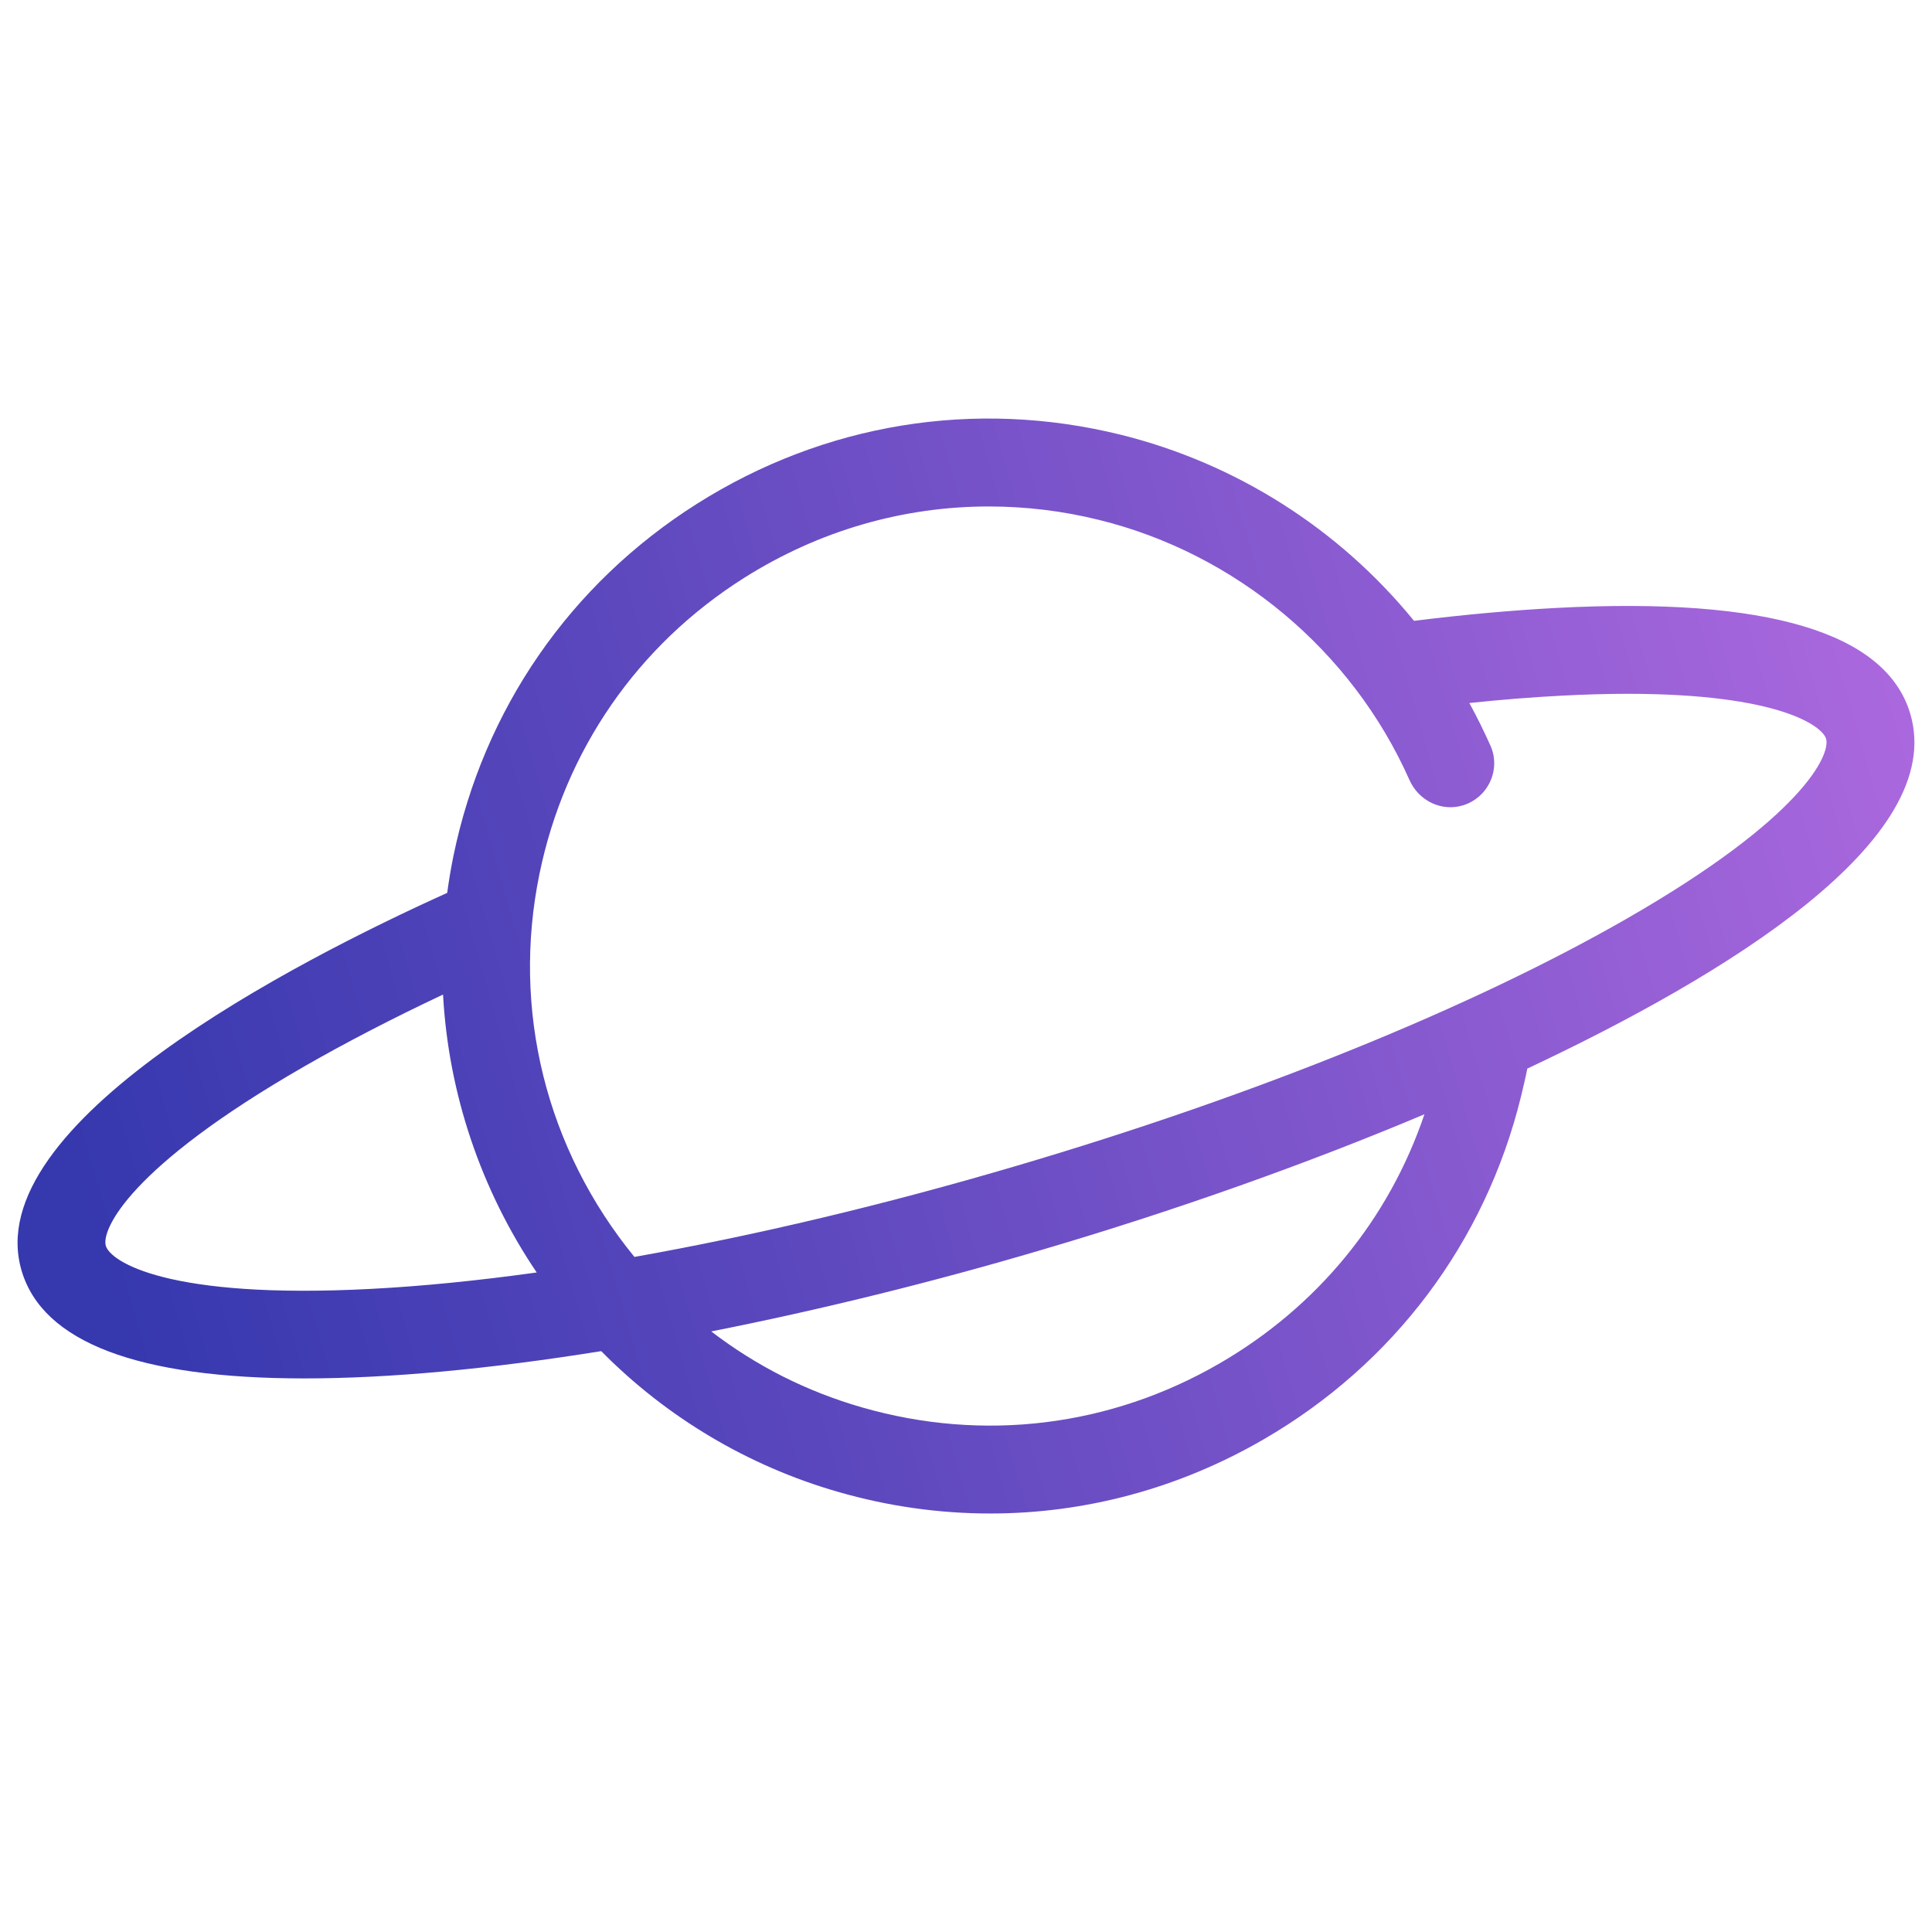
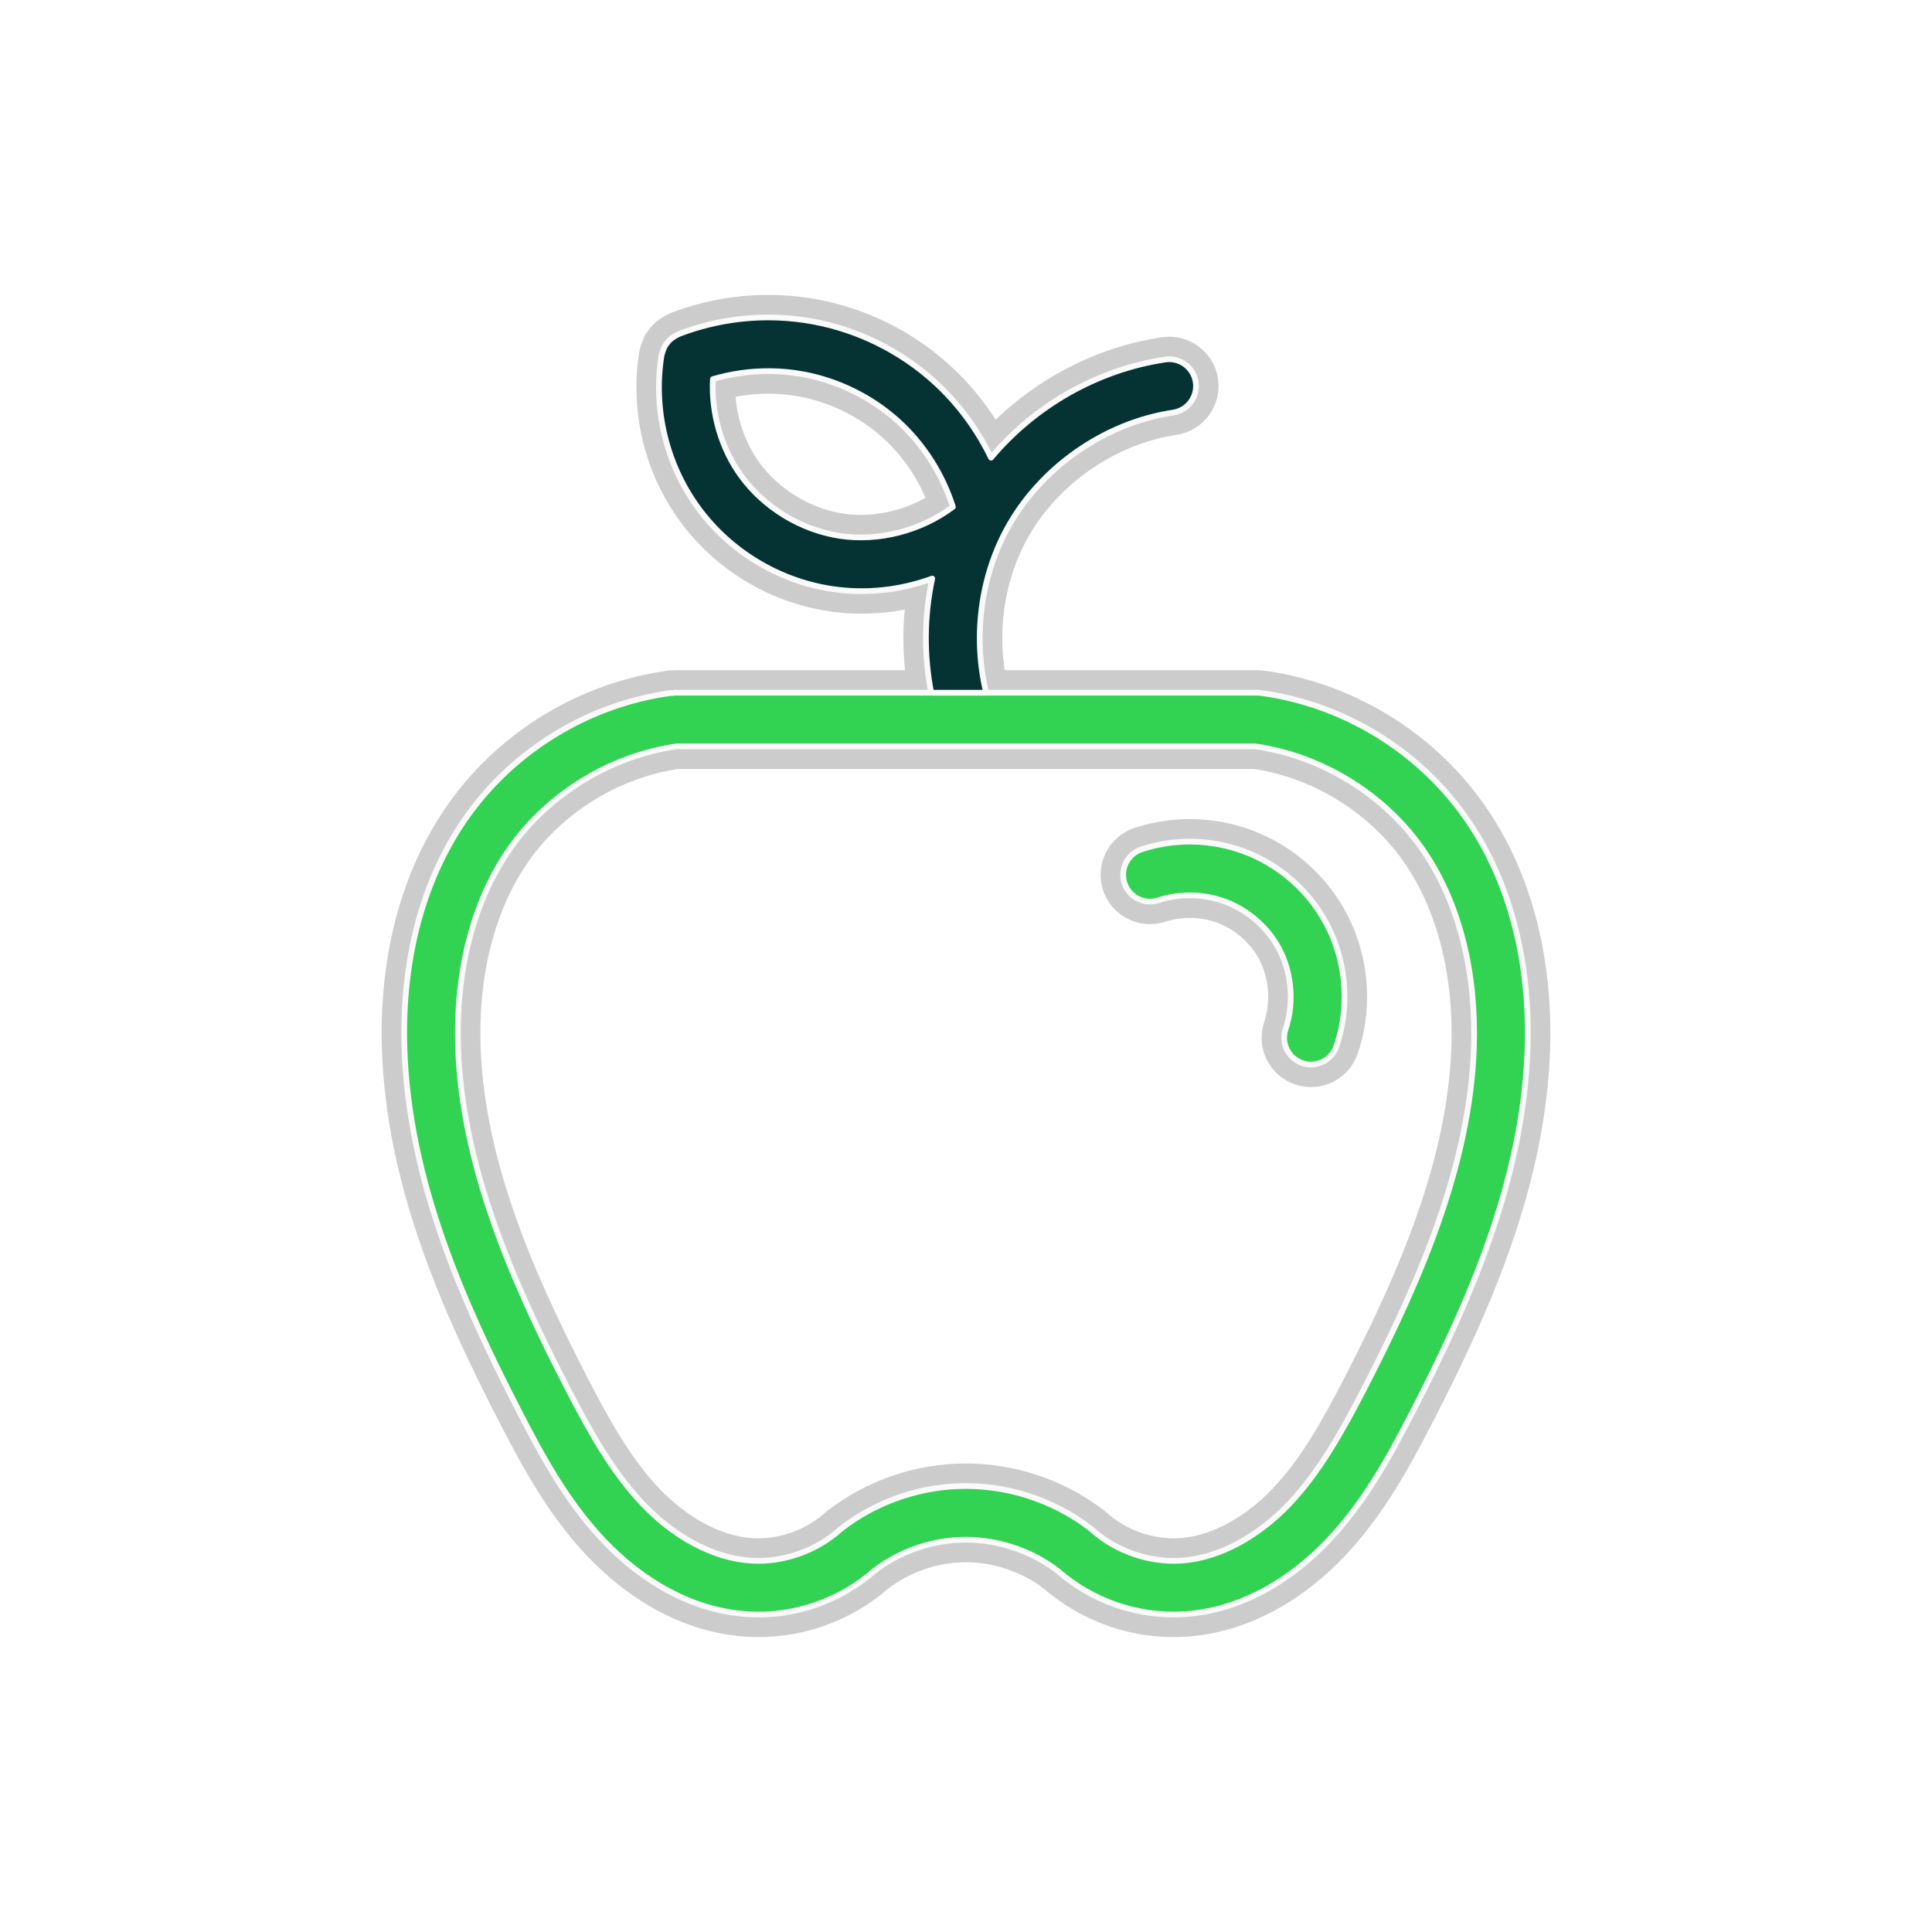
- <svg xmlns="http://www.w3.org/2000/svg" version="1.1" id="Layer_1" x="0px" y="0px" viewBox="0 0 1763.5 1763.5" style="enable-background:new 0 0 1763.5 1763.5;" xml:space="preserve">
-   <style type="text/css">
- 	.st0{fill:url(#SVGID_1_);}
- </style>
-   <linearGradient id="SVGID_1_" gradientUnits="userSpaceOnUse" x1="77.545" y1="645.102" x2="1742.822" y2="1119.262" gradientTransform="matrix(1 0 0 -1 0 1761.945)">
-     <stop offset="9.701765e-04" style="stop-color:#3638AE" />
-     <stop offset="0.317" style="stop-color:#5846BC" />
-     <stop offset="1" style="stop-color:#AB68DE" />
-   </linearGradient>
-   <path class="st0" d="M903.9,1381.5c-46.4,0-93.1-6.5-139.1-19.8c-81.7-23.5-156.2-67.8-216-128.4c-103,16.5-194.1,24.9-270.9,24.9  c-152.1,0-239-33.1-258.2-98.4C-19.8,1026,270,877.4,408.2,815c1.5-11.2,3.4-22.4,5.6-33.3c27.6-134.3,106.6-248.7,222.6-322  c116.1-73.3,253.2-95.7,386.1-63c105.4,26,199.7,85.9,268.2,170c44.9-5.6,88.8-9.6,130.2-11.8c192.3-10.1,300.9,22.5,322.8,96.7l0,0  c34,115.4-169,238.9-349.6,323.8c-1.6,8.3-3.6,16.5-5.8,25.7c-32.7,132.9-116.2,244-235,312.8  C1076,1358.7,990.5,1381.5,903.9,1381.5z M649.2,1215.3c41.2,31.6,87.3,54.9,137.8,69.4c110.7,31.8,226.5,17.6,326.2-40.2  c89.1-51.6,154.5-131.4,187-227.4c-108,45.5-227.8,88-349.1,123.7C851,1170.4,747.5,1195.9,649.2,1215.3z M404.4,907.8  c-45.6,21.5-88.7,43.8-126.1,65.3c-161.4,92.7-185.9,149.9-181.7,164.1c4.2,14.2,55.8,49,241.7,39.3l0,0c46.7-2.4,97.5-7.5,151.6-15  C438.9,1086,409.3,998,404.4,907.8z M58,1147.9c0.1,0.2,0.1,0.4,0.2,0.6c0.1,0.3,0.2,0.6,0.2,0.8c-0.1-0.3-0.2-0.6-0.2-0.8  C58.1,1148.3,58,1148.1,58,1147.9z M58,1147.8C58,1147.9,58,1147.9,58,1147.8C58,1147.9,58,1147.9,58,1147.8z M902.5,462.3  c-78.2,0-155.1,22.1-223.3,65.2C581.9,589,515.5,685,492.4,797.8c-25.5,124.1,6.1,250.9,86.7,349.5  c111.3-19.8,228.7-47.7,349.3-83.3c217.1-64,414.8-144.1,556.7-225.6c161.4-92.7,185.9-149.9,181.7-164.1  c-3.4-11.4-42.5-41-181.3-41c-18.9,0-39.2,0.6-60.4,1.7c-26.5,1.4-54.6,3.6-83.9,6.7c7,12.8,13.4,25.8,19.3,39  c4.6,10.3,4.5,22.2-0.2,32.5c-4.7,10.4-13.6,18.3-24.5,21.8c-19.5,6.2-40.7-3.7-49.3-23.1c-52.3-117.8-158.2-206.5-283.2-237.3  C969.9,466.3,936.1,462.3,902.5,462.3z" />
+ <svg xmlns="http://www.w3.org/2000/svg" width="200px" height="200px" viewBox="-28.13 -28.13 337.51 337.51" id="svg2" version="1.1" xml:space="preserve" fill="#fafafa" stroke="#fafafa" transform="matrix(1, 0, 0, 1, 0, 0)">
+   <g id="SVGRepo_bgCarrier" stroke-width="0">
+ </g>
+   <g id="SVGRepo_tracerCarrier" stroke-linecap="round" stroke-linejoin="round" stroke="#CCCCCC" stroke-width="7.875">
+     <defs id="defs4" />
+     <g id="layer1" transform="translate(6402.356,-4296.999)">
+       <g id="g31697" transform="translate(-2269.242,-389.1226)">
+         <path d="m -4043.383,4779.007 a 4.688,4.688 0 0 0 -0.37,0.073 4.688,4.688 0 0 0 -0.256,-0.033 c -14.165,1.913 -27.243,9.797 -35.548,21.431  -8.512,11.922 -11.509,26.703 -11.028,40.8 0.779,22.88 10.096,44.03 20.149,63.51 3.932,7.618 8.245,15.587 14.639,22.335 6.45,6.808  15.192,12.245 25.223,12.865 8.025,0.496 16.029,-2.267 22.061,-7.573 a 4.688,4.688 0 0 0 0.024,-0.015 c 4.226,-3.243 9.541,-5.177 14.863, -5.407 6.066,-0.263 12.322,1.711 17.139,5.407 a 4.688,4.688 0 0 0 0.029,0.018 c 6.031,5.304 14.031,8.065 22.055,7.57 10.031,-0.62 18.772, -6.057 25.223,-12.865 6.394,-6.749 10.709,-14.717 14.641,-22.335 10.053,-19.48 19.37,-40.63 20.149,-63.51 0.48,-14.097 -2.518,-28.879  -11.03,-40.801 -8.306,-11.633 -21.381,-19.515 -35.546,-21.429 a 4.688,4.688 0 0 0 -0.624,-0.04 z m 0.359,9.375 h 101.07 c 11.405,1.62 22.209,8.169  28.901,17.543 6.97,9.762 9.717,22.5 9.291,35.032 -0.699,20.512 -9.253,40.429 -19.111,59.531 -3.858,7.475 -7.828,14.606 -13.116,20.187  -5.231,5.522 -12.072,9.528 -18.994,9.956 -5.552,0.343 -11.383,-1.697 -15.509,-5.427 a 4.688,4.688 0 0 0 -0.015,-0.01 4.688,4.688 0 0 0 -0.277,-0.233  c -6.613,-5.075 -14.92,-7.699 -23.249,-7.339 -7.288,0.315 -14.382,2.898 -20.169,7.339 a 4.688,4.688 0 0 0 -0.189,0.189 4.688,4.688 0 0 0  -0.101,0.051 c -4.126,3.73 -9.955,5.77 -15.507,5.427 -6.922,-0.428 -13.762,-4.434 -18.994,-9.956 -5.288,-5.581 -9.258,-12.712 -13.116,-20.187  -9.858,-19.102 -18.412,-39.02 -19.111,-59.531 -0.427,-12.531 2.319,-25.27 9.289,-35.032 6.693,-9.374 17.498,-15.923 28.903,-17.543 z m 89.037,16.642  c -2.645,0.059 -5.282,0.503 -7.819,1.335 a 4.688,4.688 0 0 0 -2.996,5.914 4.688,4.688 0 0 0 5.914,2.994 c 3.729,-1.222 7.984,-1.139 11.662,0.229   3.678,1.368 6.955,4.083 8.979,7.445 2.605,4.325 3.217,10.04 1.587,14.819 a 4.688,4.688 0 0 0 2.924,5.949 4.688,4.688 0 0 0 5.949,-2.924 c 2.559,   -7.505 1.661,-15.887 -2.43,-22.68 -3.148,-5.228 -8.022,-9.27 -13.742,-11.396 -2.86,-1.063 -5.875,-1.625 -8.897,-1.685 -0.378,-0.01 -0.756,-0.01    -1.133,0 z" id="path8912" style="color:#000000;fill:#32d252;fill-opacity:1;stroke-linecap:round;stroke-linejoin:round;-inkscape-stroke:none" />
+         <path d="m -4027.403,4713.449 c -5.229,0.042 -10.442,1.027 -15.333,2.928 a 4.688,4.688 0 0 0 -0.192,0.112 4.688,4.688 0 0 0 -0.628,0.366    4.688,4.688 0 0 0 -0.597,0.427 4.688,4.688 0 0 0 -0.485,0.544 4.688,4.688 0 0 0 -0.43,0.584 4.688,4.688 0 0 0 -0.298,0.677 4.688,4.688    0 0 0 -0.225,0.683 4.688,4.688 0 0 0 -0.071,0.214 c -1.532,9.306 0.769,19.019 6.312,26.649 5.543,7.63 14.066,12.818 23.39,14.238 5.935,0.904    11.999,0.232 17.569,-1.806 -1.394,6.546 -1.47,13.359 -0.179,19.94 h 9.611 c -2.321,-9.501 -1.045,-19.994 3.607,-28.572 5.799,-10.694 17.021,-18.56    29.052,-20.365 a 4.688,4.688 0 0 0 3.94,-5.332 4.688,4.688 0 0 0 -5.33,-3.939 c -11.855,1.779 -22.771,8.04 -30.428,17.15 -2.414,-5.013 -5.783,    -9.557 -9.924,-13.31 -5.926,-5.37 -13.309,-9.024 -21.172,-10.477 -1.966,-0.363 -3.953,-0.587 -5.944,-0.674 -0.747,-0.033 -1.494,-0.044 -2.241,    -0.038 z m 0.665,9.379 c 1.953,0.016 3.903,0.199 5.815,0.553 6.121,1.132 11.97,4.025 16.582,8.205 4.416,4.002 7.757,9.258 9.56,14.954 -5.552,4.162     -12.945,6.102 -19.77,5.063 -6.758,-1.029 -13.199,-4.95 -17.217,-10.481 -3.484,-4.797 -5.251,-10.951 -4.935,-16.901 3.223,-0.949 6.599,-1.421   9.965,-1.393 z" id="path9362" style="color:#000000;fill:#053333;fill-opacity:1;stroke-linecap:round;stroke-linejoin:round;-inkscape-stroke:none" />
+       </g>
+     </g>
+   </g>
+   <g id="SVGRepo_iconCarrier">
+     <defs id="defs4" />
+     <g id="layer1" transform="translate(6402.356,-4296.999)">
+       <g id="g31697" transform="translate(-2269.242,-389.1226)">
+         <path d="m -4043.383,4779.007 a 4.688,4.688 0 0 0 -0.37,0.073 4.688,4.688 0 0 0 -0.256,-0.033    c -14.165,1.913 -27.243,9.797 -35.548,21.431 -8.512,11.922 -11.509,26.703 -11.028,40.8 0.779,22.88 10.096,44.03 20.149,63.51 3.932,7.618    8.245,15.587 14.639,22.335 6.45,6.808 15.192,12.245 25.223,12.865 8.025,0.496 16.029,-2.267 22.061,-7.573 a 4.688,4.688 0 0 0 0.024,-0.015 c    4.226,-3.243 9.541,-5.177 14.863,-5.407 6.066,-0.263 12.322,1.711 17.139,5.407 a 4.688,4.688 0 0 0 0.029,0.018 c 6.031,5.304 14.031,8.065 22.055,   7.57 10.031,-0.62 18.772,-6.057 25.223,-12.865 6.394,-6.749 10.709,-14.717 14.641,-22.335 10.053,-19.48 19.37,-40.63 20.149,-63.51 0.48,-14.097 -2.518,-28.879 -11.03,-40.801 -8.306,-11.633 -21.381,-19.515 -35.546,-21.429 a 4.688,4.688 0 0 0 -0.624,-0.04 z m 0.359,9.375 h 101.07 c 11.405,1.62 22.209,8.169 28.901,17.543 6.97,9.762 9.717,22.5 9.291,35.032 -0.699,20.512 -9.253,40.429 -19.111,59.531 -3.858,7.475 -7.828,14.606 -13.116,20.187 -5.231,5.522 -12.072,9.528 -18.994,9.956 -5.552,0.343 -11.383,-1.697 -15.509,-5.427 a 4.688,4.688 0 0 0 -0.015,-0.01 4.688,4.688 0 0 0 -0.277,-0.233 c -6.613,-5.075 -14.92,-7.699 -23.249,-7.339 -7.288,0.315 -14.382,2.898 -20.169,7.339 a 4.688,4.688 0 0 0 -0.189,0.189 4.688,4.688 0 0 0 -0.101,0.051 c -4.126,3.73 -9.955,5.77 -15.507,5.427 -6.922,-0.428 -13.762,-4.434 -18.994,-9.956 -5.288,-5.581 -9.258,-12.712 -13.116,-20.187 -9.858,-19.102 -18.412,-39.02 -19.111,-59.531 -0.427,-12.531 2.319,-25.27 9.289,-35.032 6.693,-9.374 17.498,-15.923 28.903,-17.543 z m 89.037,16.642 c -2.645,0.059 -5.282,0.503 -7.819,1.335 a 4.688,4.688 0 0 0 -2.996,5.914 4.688,4.688 0 0 0 5.914,2.994 c 3.729,-1.222 7.984,-1.139 11.662,0.229 3.678,1.368 6.955,4.083 8.979,7.445 2.605,4.325 3.217,10.04 1.587,14.819 a 4.688,4.688 0 0 0 2.924,5.949 4.688,4.688 0 0 0 5.949,-2.924 c 2.559,-7.505 1.661,-15.887 -2.43,-22.68 -3.148,-5.228 -8.022,-9.27 -13.742,-11.396 -2.86,-1.063 -5.875,-1.625 -8.897,-1.685 -0.378,-0.01 -0.756,-0.01 -1.133,0 z" id="path8912" style="color:#000000;fill:#32d252;fill-opacity:1;stroke-linecap:round;stroke-linejoin:round;-inkscape-stroke:none" />
+         <path d="m -4027.403,4713.449 c -5.229,0.042 -10.442,1.027 -15.333,2.928 a 4.688,4.688 0 0 0 -0.192,0.112 4.688,4.688 0 0 0 -0.628,0.366 4.688,4.688 0 0 0 -0.597,0.427 4.688,4.688 0 0 0 -0.485,0.544 4.688,4.688 0 0 0 -0.43,0.584 4.688,4.688 0 0 0 -0.298,0.677 4.688,4.688 0 0 0 -0.225,0.683 4.688,4.688 0 0 0 -0.071,0.214 c -1.532,9.306 0.769,19.019 6.312,26.649 5.543,7.63 14.066,12.818 23.39,14.238 5.935,0.904 11.999,0.232 17.569,-1.806 -1.394,6.546 -1.47,13.359 -0.179,19.94 h 9.611 c -2.321,-9.501 -1.045,-19.994 3.607,-28.572 5.799,-10.694 17.021,-18.56 29.052,-20.365 a 4.688,4.688 0 0 0 3.94,-5.332 4.688,4.688 0 0 0 -5.33,-3.939 c -11.855,1.779 -22.771,8.04 -30.428,17.15 -2.414,-5.013 -5.783,-9.557 -9.924,-13.31 -5.926,-5.37 -13.309,-9.024 -21.172,-10.477 -1.966,-0.363 -3.953,-0.587 -5.944,-0.674 -0.747,-0.033 -1.494,-0.044 -2.241,-0.038 z m 0.665,9.379 c 1.953,0.016 3.903,0.199 5.815,0.553 6.121,1.132 11.97,4.025 16.582,8.205 4.416,4.002 7.757,9.258 9.56,14.954 -5.552,4.162 -12.945,6.102 -19.77,5.063 -6.758,-1.029 -13.199,-4.95 -17.217,-10.481 -3.484,-4.797 -5.251,-10.951 -4.935,-16.901 3.223,-0.949 6.599,-1.421 9.965,-1.393 z" id="path9362" style="color:#000000;fill:#053333;fill-opacity:1;stroke-linecap:round;stroke-linejoin:round;-inkscape-stroke:none" />
+       </g>
+     </g>
+   </g>
</svg>
